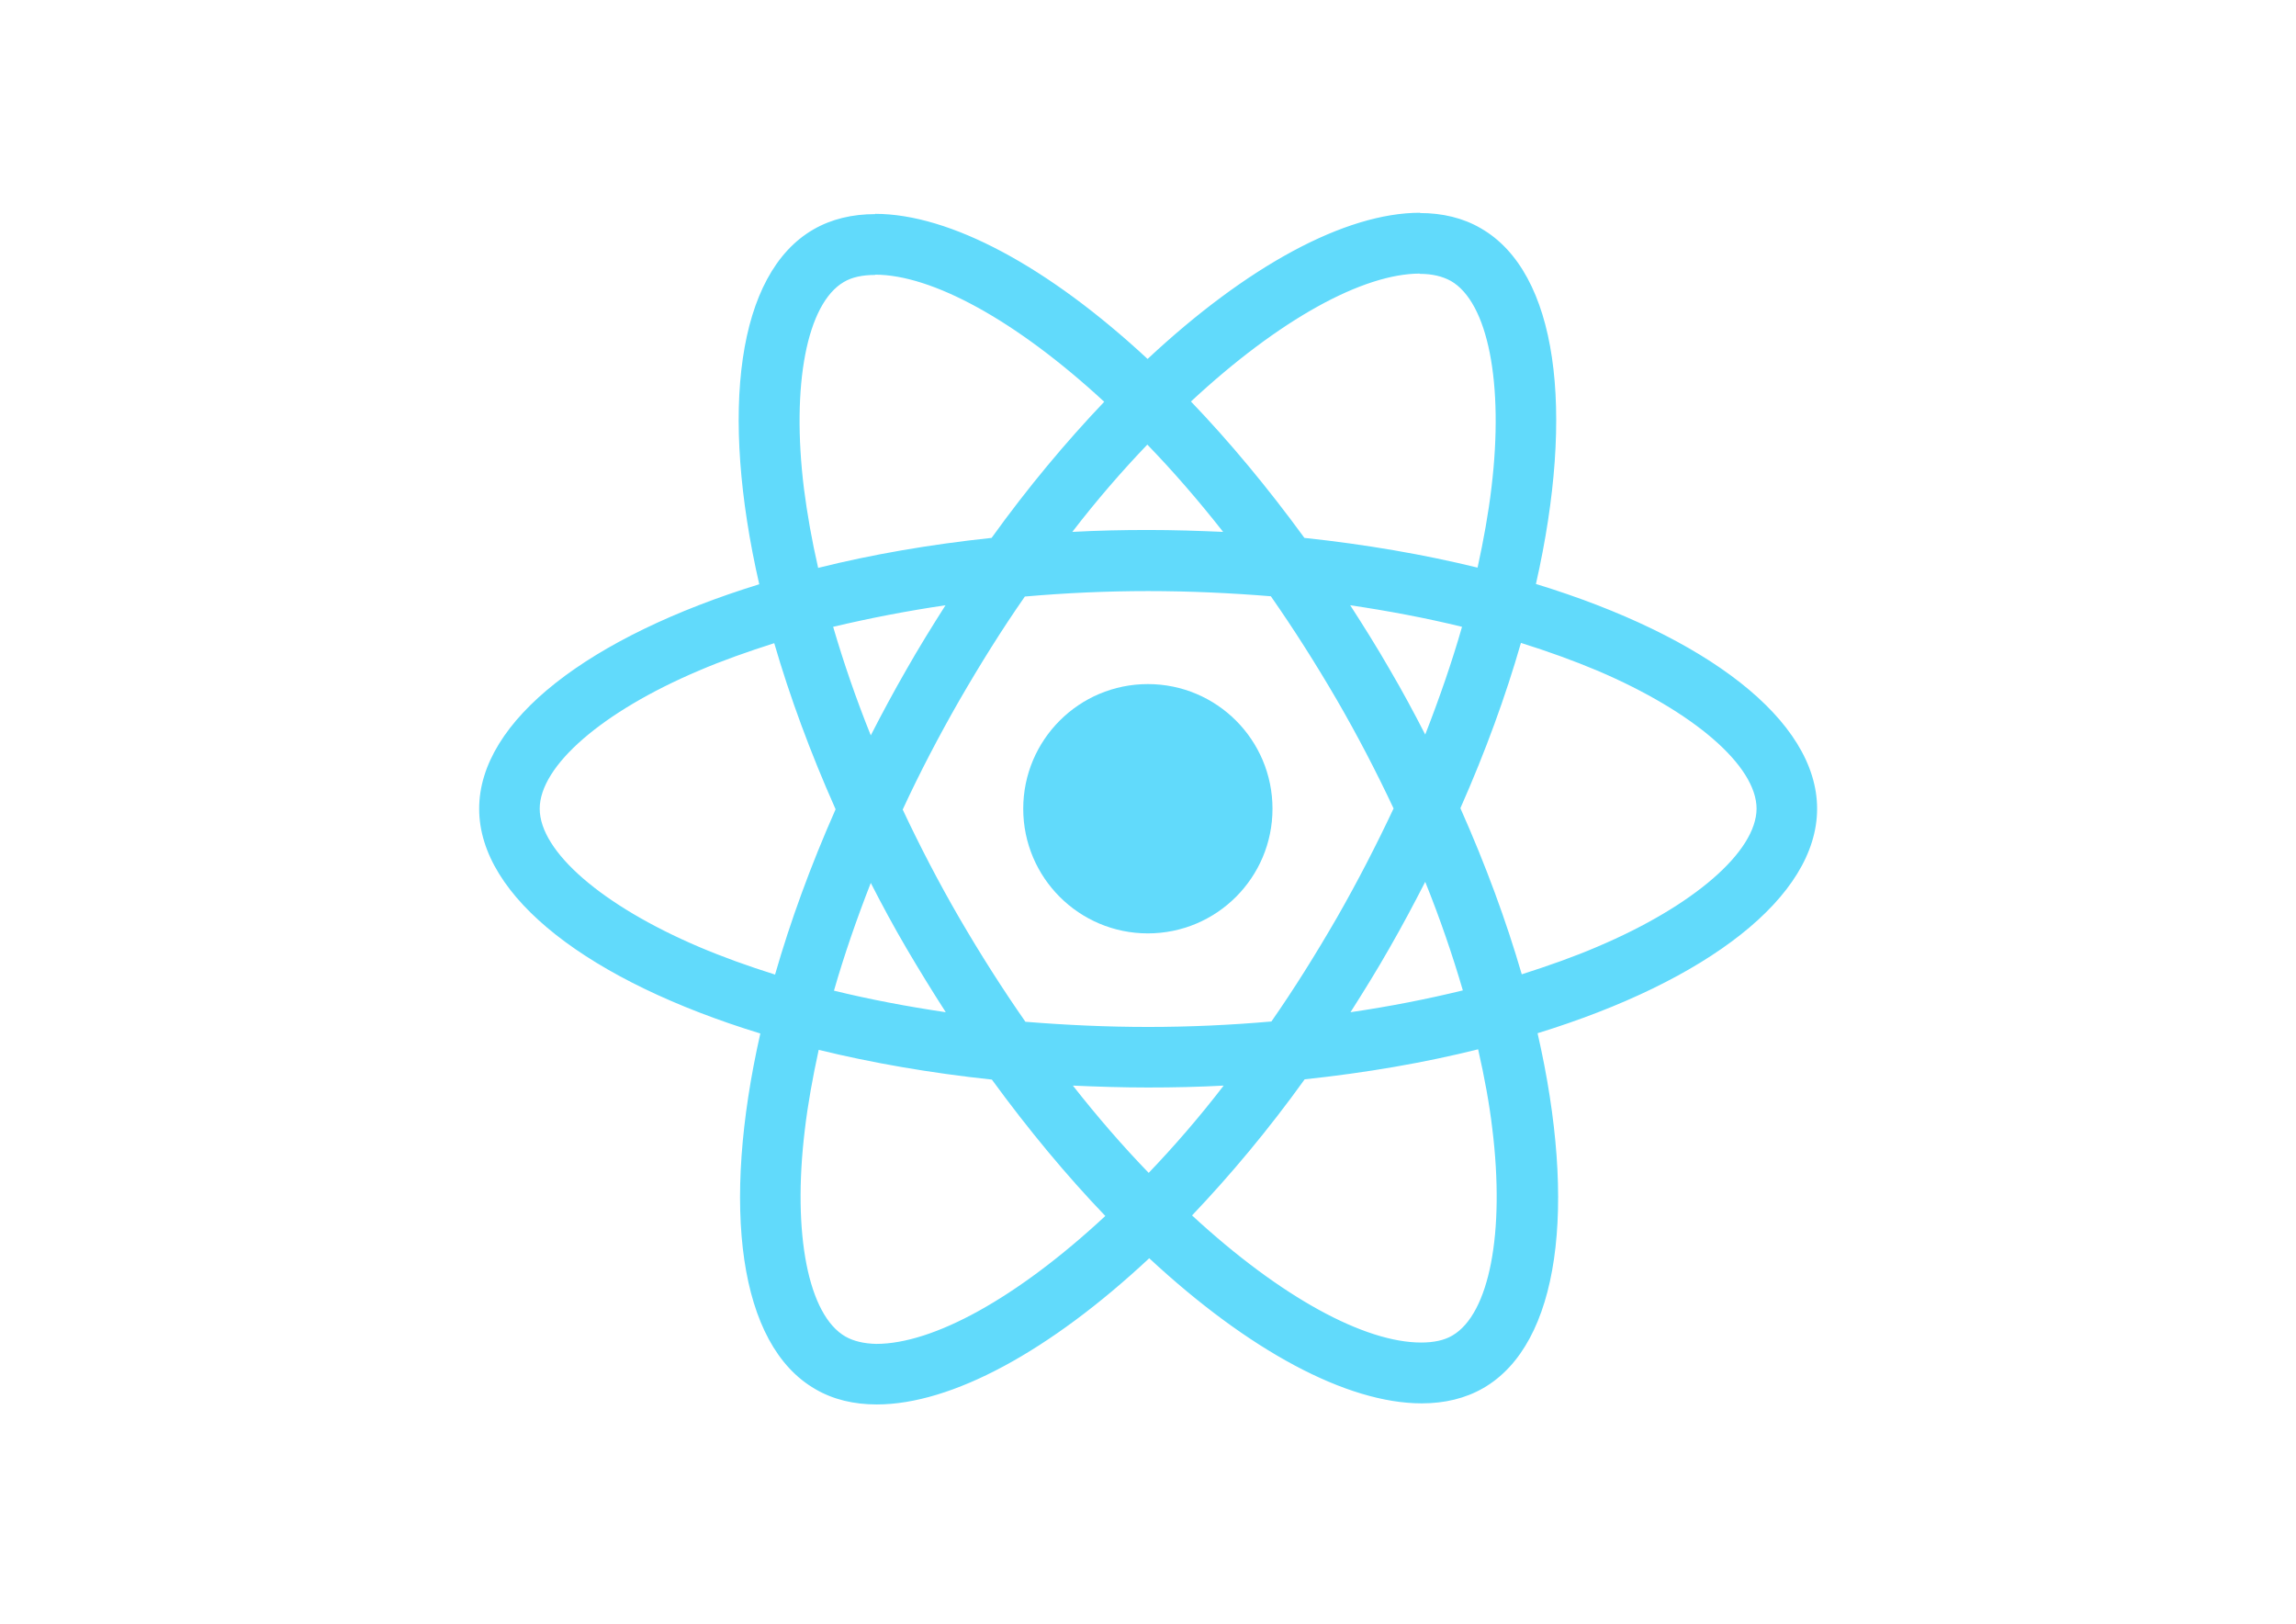
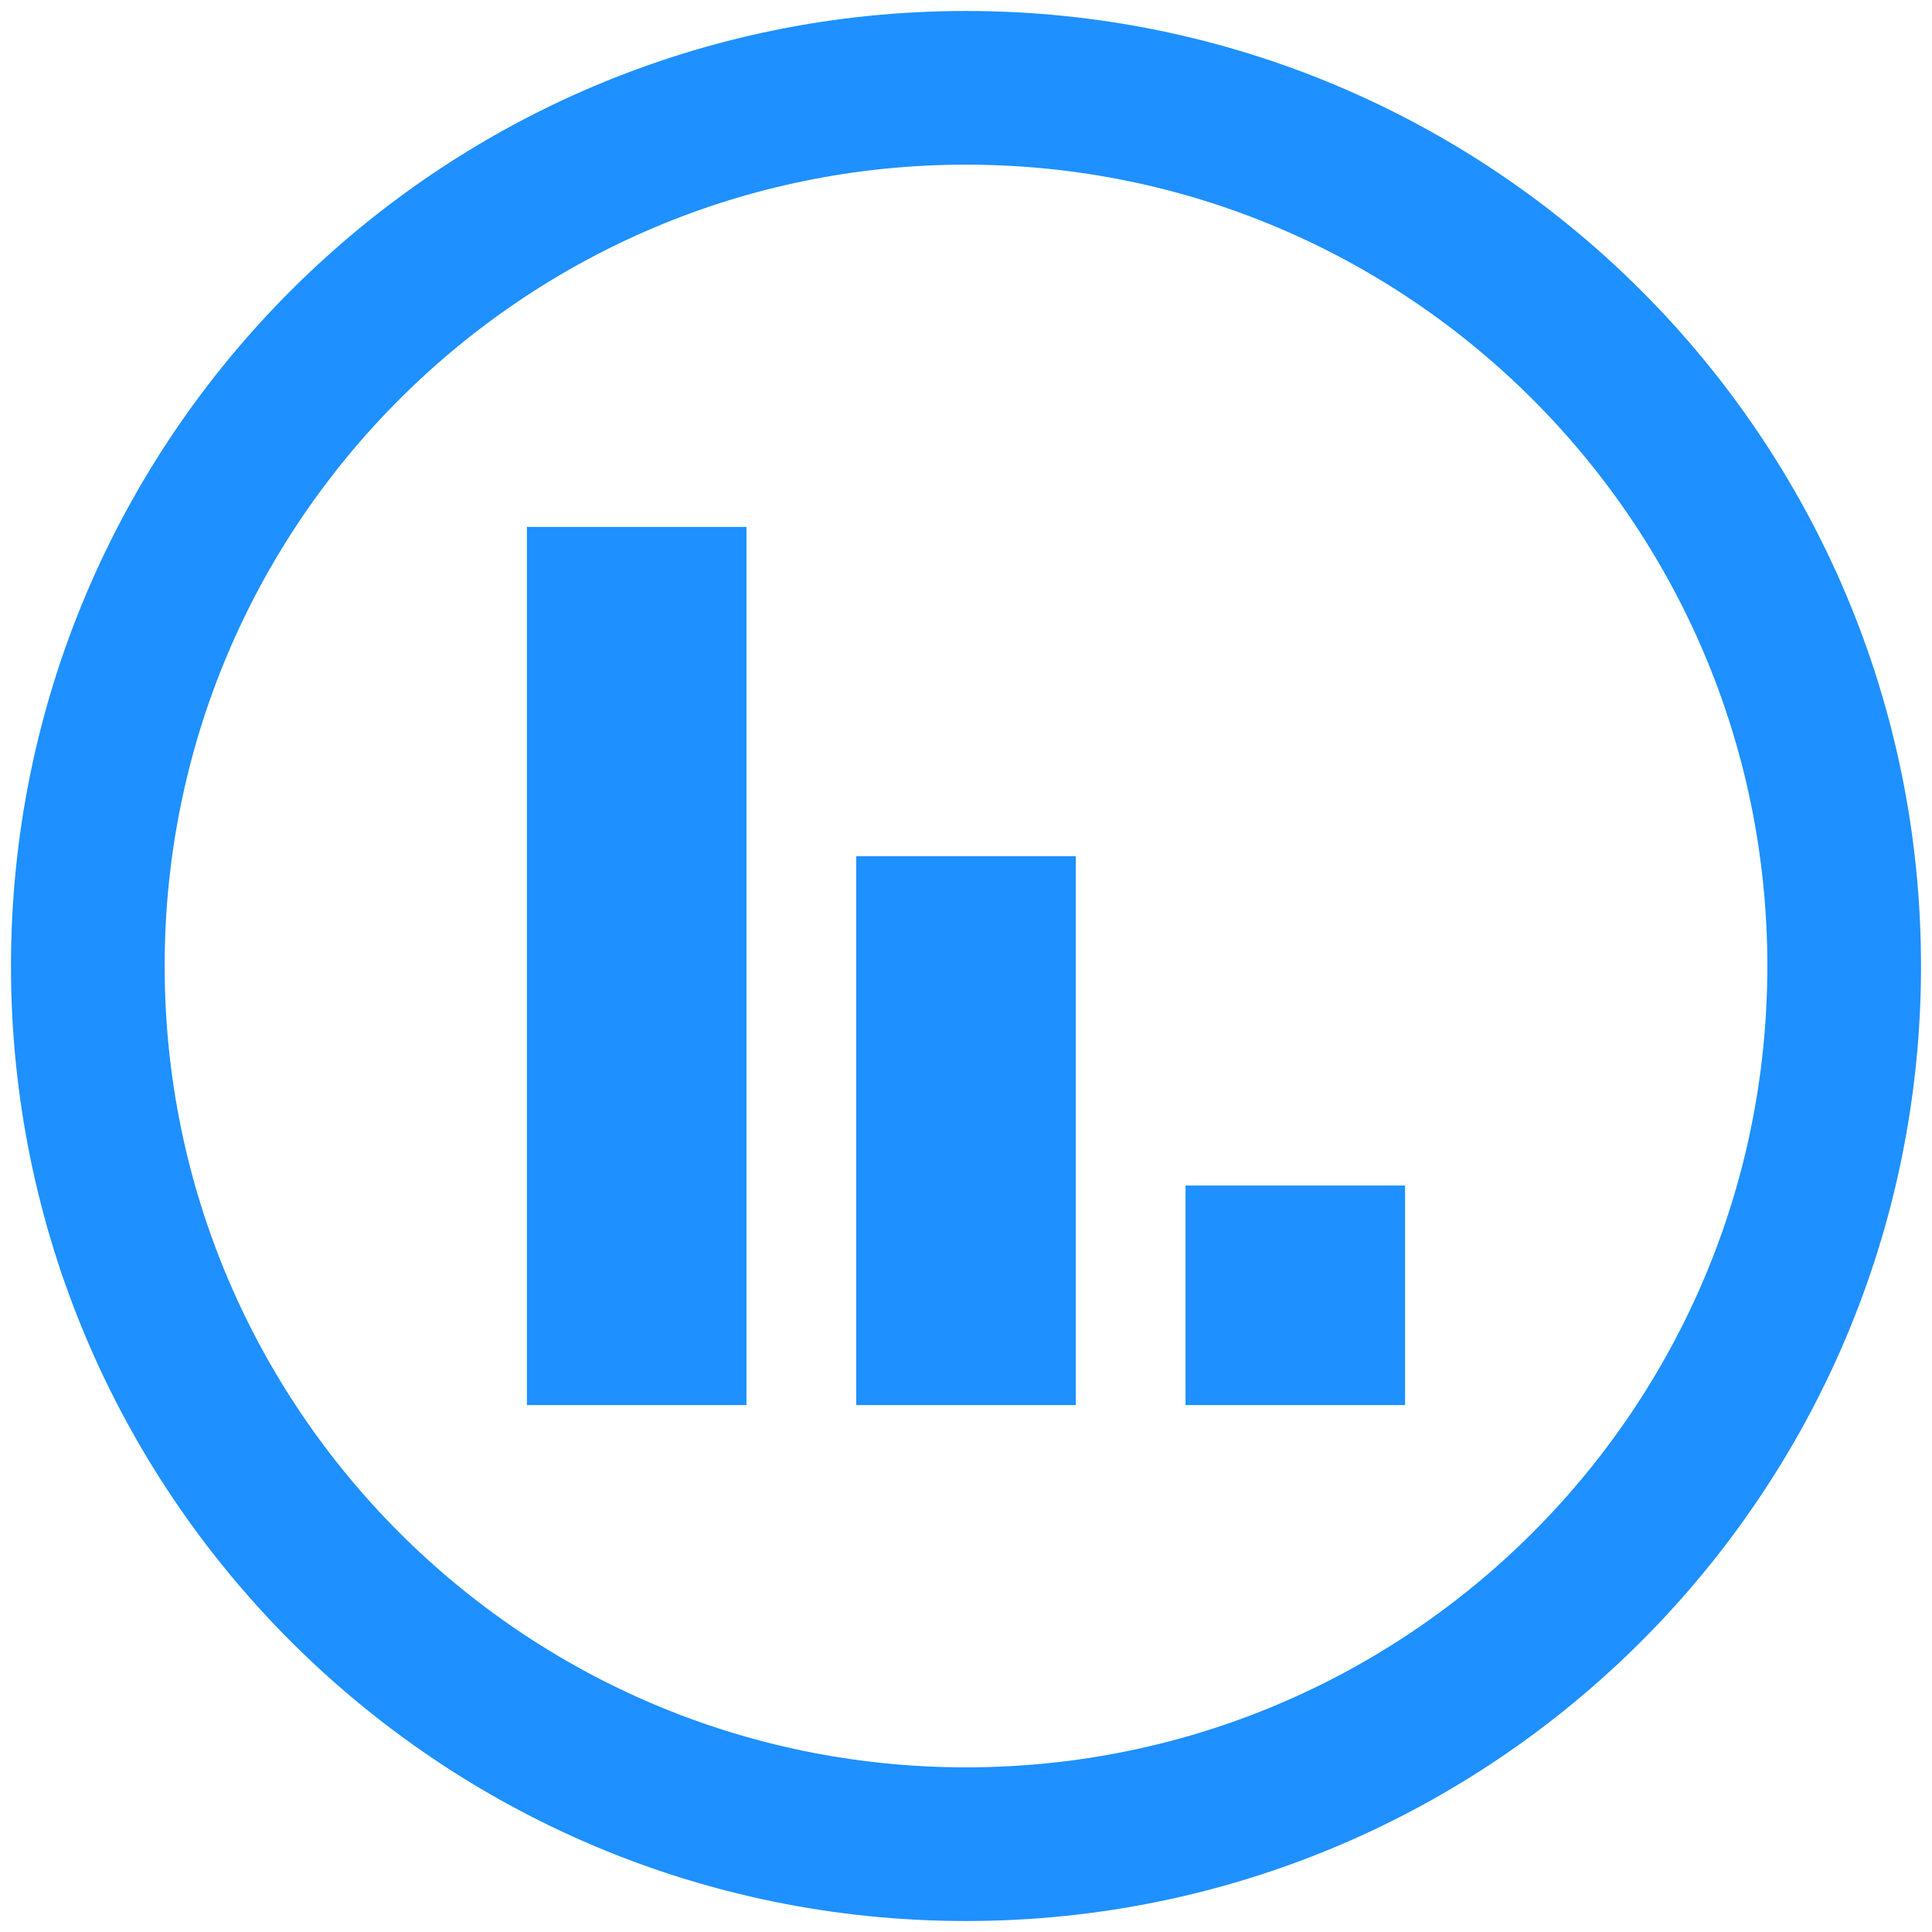
- <svg xmlns="http://www.w3.org/2000/svg" viewBox="0 0 841.9 595.3">
-   <g fill="#61DAFB">
-     <path d="M666.3 296.5c0-32.5-40.7-63.3-103.1-82.4 14.4-63.6 8-114.2-20.2-130.4-6.5-3.8-14.1-5.6-22.4-5.6v22.3c4.6 0 8.3.9 11.4 2.6 13.6 7.8 19.5 37.5 14.9 75.7-1.1 9.4-2.9 19.3-5.1 29.4-19.6-4.8-41-8.5-63.5-10.9-13.5-18.5-27.5-35.3-41.6-50 32.6-30.3 63.2-46.9 84-46.9V78c-27.5 0-63.5 19.6-99.9 53.6-36.4-33.8-72.4-53.2-99.9-53.2v22.3c20.7 0 51.4 16.5 84 46.6-14 14.7-28 31.4-41.3 49.9-22.6 2.4-44 6.1-63.6 11-2.3-10-4-19.7-5.2-29-4.7-38.2 1.1-67.9 14.6-75.8 3-1.8 6.9-2.6 11.5-2.6V78.5c-8.4 0-16 1.8-22.6 5.6-28.1 16.2-34.4 66.7-19.9 130.1-62.2 19.2-102.7 49.9-102.7 82.3 0 32.5 40.7 63.3 103.1 82.4-14.4 63.6-8 114.2 20.2 130.4 6.5 3.8 14.1 5.6 22.5 5.6 27.5 0 63.5-19.6 99.9-53.6 36.4 33.8 72.4 53.2 99.9 53.2 8.4 0 16-1.8 22.6-5.6 28.1-16.2 34.4-66.7 19.9-130.1 62-19.1 102.5-49.9 102.5-82.3zm-130.2-66.7c-3.7 12.9-8.3 26.2-13.5 39.5-4.1-8-8.4-16-13.1-24-4.6-8-9.5-15.8-14.4-23.4 14.2 2.1 27.9 4.7 41 7.9zm-45.8 106.5c-7.8 13.5-15.8 26.3-24.1 38.2-14.9 1.3-30 2-45.2 2-15.1 0-30.2-.7-45-1.9-8.3-11.9-16.4-24.6-24.2-38-7.6-13.1-14.5-26.4-20.8-39.8 6.2-13.4 13.2-26.8 20.7-39.9 7.8-13.5 15.8-26.3 24.1-38.2 14.9-1.3 30-2 45.2-2 15.1 0 30.2.7 45 1.9 8.3 11.9 16.4 24.6 24.2 38 7.6 13.1 14.5 26.4 20.8 39.8-6.3 13.4-13.2 26.8-20.7 39.9zm32.3-13c5.4 13.4 10 26.8 13.8 39.8-13.1 3.2-26.9 5.9-41.2 8 4.9-7.7 9.8-15.6 14.4-23.7 4.6-8 8.9-16.1 13-24.1zM421.2 430c-9.3-9.6-18.6-20.3-27.8-32 9 .4 18.2.7 27.5.7 9.4 0 18.7-.2 27.8-.7-9 11.7-18.3 22.4-27.5 32zm-74.4-58.9c-14.2-2.1-27.9-4.7-41-7.9 3.7-12.9 8.3-26.2 13.5-39.5 4.1 8 8.4 16 13.1 24 4.7 8 9.5 15.8 14.4 23.4zM420.7 163c9.3 9.6 18.6 20.3 27.8 32-9-.4-18.2-.7-27.5-.7-9.4 0-18.7.2-27.8.7 9-11.7 18.3-22.4 27.5-32zm-74 58.9c-4.9 7.7-9.8 15.6-14.4 23.7-4.6 8-8.9 16-13 24-5.4-13.4-10-26.8-13.8-39.8 13.1-3.1 26.9-5.8 41.2-7.9zm-90.5 125.2c-35.4-15.1-58.3-34.9-58.3-50.6 0-15.7 22.9-35.6 58.3-50.6 8.6-3.7 18-7 27.7-10.1 5.7 19.6 13.2 40 22.5 60.9-9.2 20.8-16.6 41.1-22.2 60.6-9.9-3.1-19.3-6.5-28-10.2zM310 490c-13.6-7.8-19.5-37.5-14.9-75.7 1.1-9.4 2.9-19.3 5.1-29.4 19.6 4.8 41 8.5 63.5 10.9 13.5 18.5 27.5 35.3 41.6 50-32.6 30.3-63.2 46.9-84 46.9-4.5-.1-8.3-1-11.3-2.7zm237.2-76.2c4.7 38.2-1.1 67.9-14.6 75.8-3 1.8-6.9 2.6-11.5 2.6-20.7 0-51.4-16.5-84-46.6 14-14.7 28-31.4 41.3-49.9 22.6-2.4 44-6.1 63.6-11 2.3 10.1 4.1 19.8 5.2 29.1zm38.5-66.7c-8.6 3.7-18 7-27.7 10.1-5.7-19.6-13.2-40-22.5-60.9 9.2-20.8 16.6-41.1 22.2-60.6 9.9 3.1 19.3 6.5 28.1 10.2 35.4 15.1 58.3 34.9 58.3 50.6-.1 15.7-23 35.6-58.4 50.6zM320.8 78.4z" />
-     <circle cx="420.9" cy="296.5" r="45.7" />
-     <path d="M520.5 78.1z" />
-   </g>
+ <svg xmlns="http://www.w3.org/2000/svg" width="88" height="88">
+   <rect width="10" height="40" x="24" y="24" fill="dodgerblue" />
+   <rect width="10" height="25" x="39" y="39" fill="dodgerblue" />
+   <rect width="10" height="10" x="54" y="54" fill="dodgerblue" />
+   <circle cx="44" cy="44" r="40" stroke-width="7" fill="none" stroke="dodgerblue" />
</svg>
